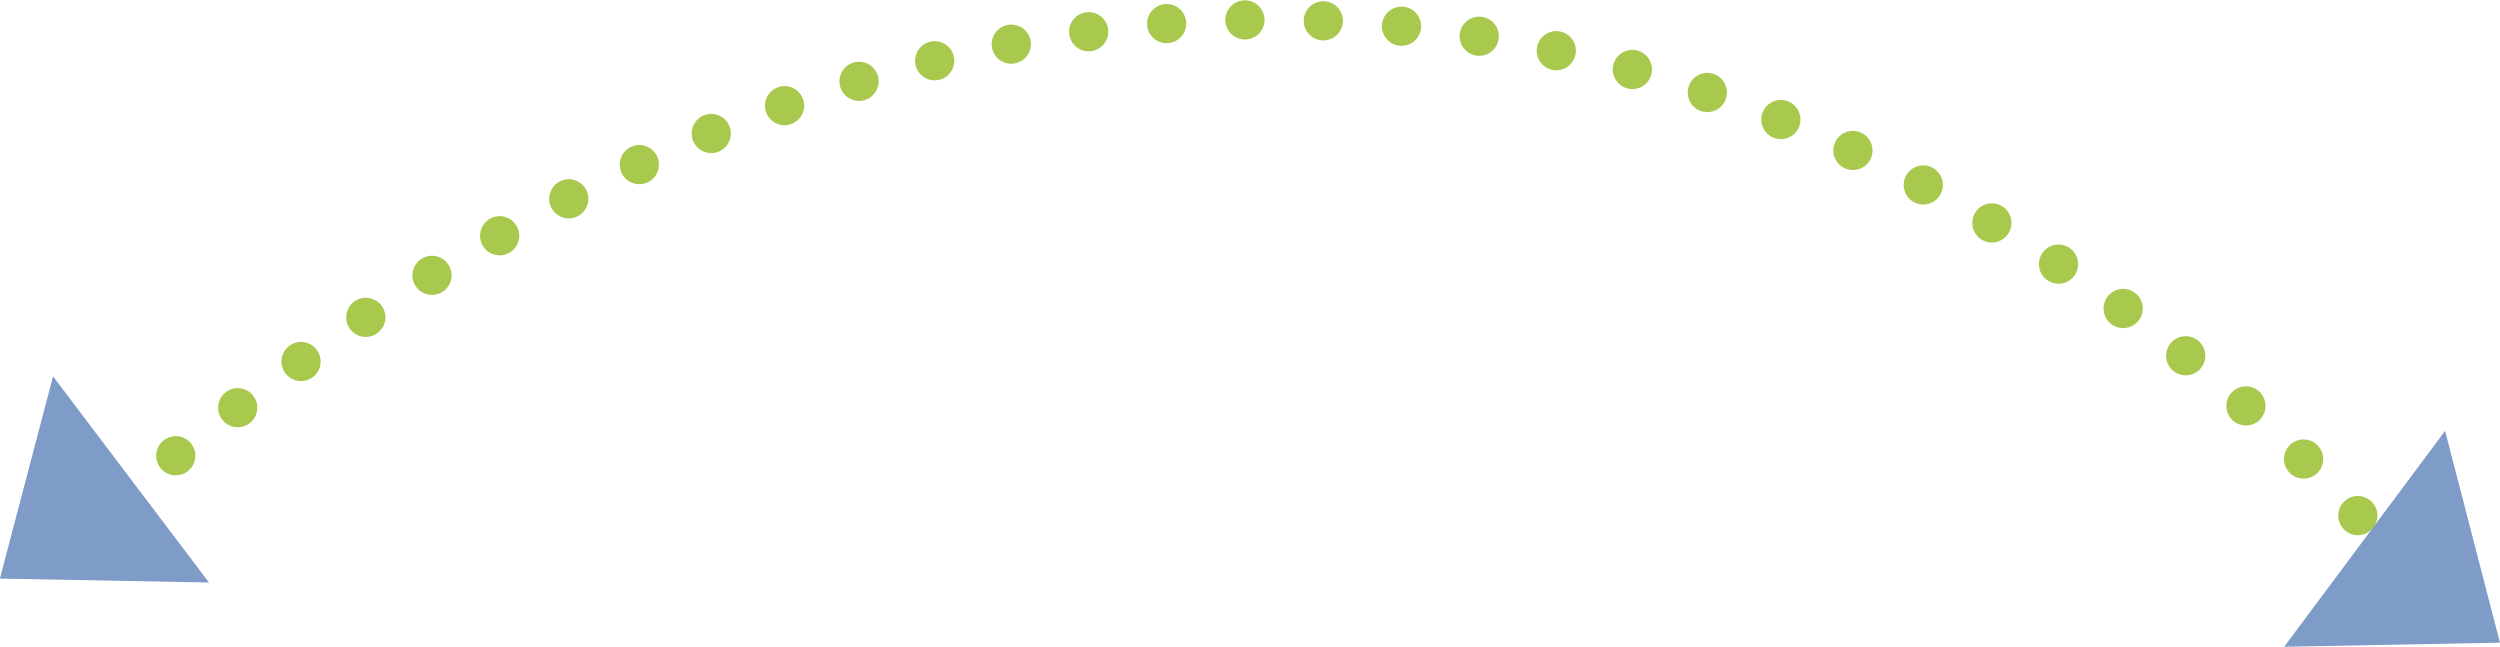
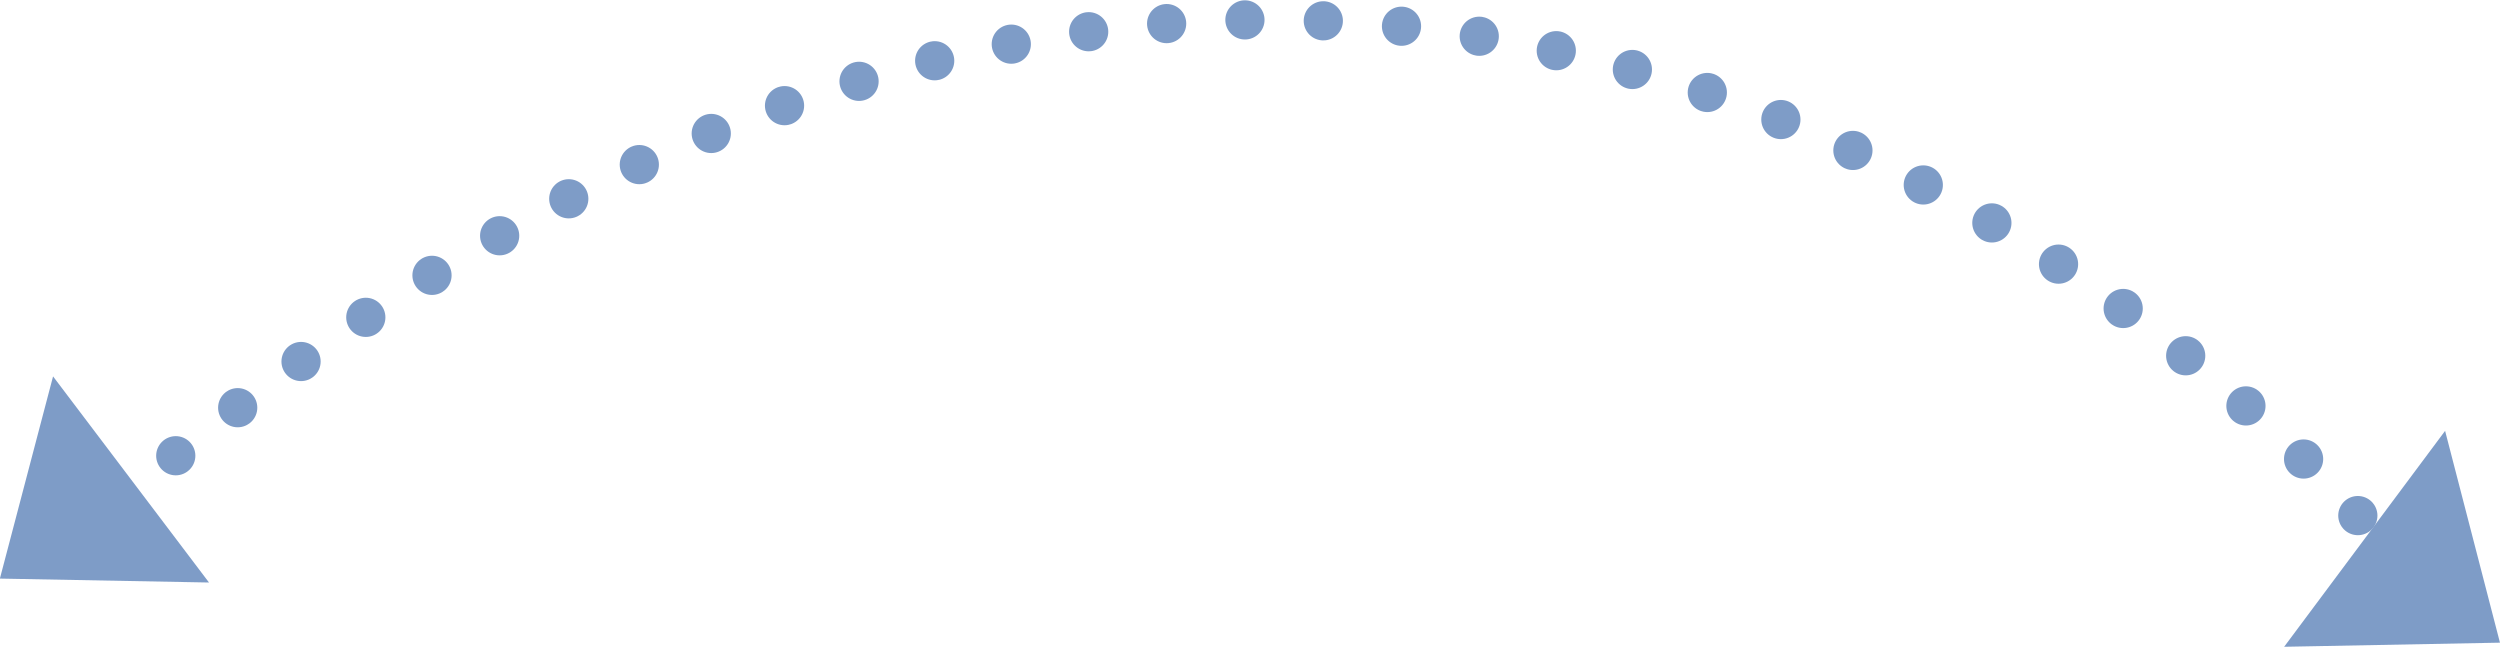
<svg xmlns="http://www.w3.org/2000/svg" xmlns:xlink="http://www.w3.org/1999/xlink" id="Arrow_1" width="127.594" height="33" viewBox="0 0 127.594 33">
  <defs>
    <style>
      .cls-1 {
        fill: none;
-         stroke: #a8c94e;
+         stroke: #7e9cc7;
        stroke-linecap: round;
        stroke-width: 2px;
        stroke-dasharray: 0.001 4;
        filter: url(#filter);
      }

      .cls-1, .cls-2 {
        fill-rule: evenodd;
      }

      .cls-2 {
        fill: #7e9cc7;
      }
    </style>
    <filter id="filter" x="494" y="3405" width="111.625" height="26.53" filterUnits="userSpaceOnUse">
      <feFlood result="flood" flood-color="#83a0ca" />
      <feComposite result="composite" operator="in" in2="SourceGraphic" />
      <feBlend result="blend" in2="SourceGraphic" />
    </filter>
  </defs>
  <g transform="translate(-485.406 -3404)" style="fill: none; filter: url(#filter)">
    <path id="path" class="cls-1" d="M494.376,3427.26c64.828-51.8,111.373,3.06,111.373,3.06" style="stroke: inherit; filter: none; fill: inherit" />
  </g>
-   <use transform="translate(-485.406 -3404)" xlink:href="#path" style="stroke: #a8c94e; filter: none; fill: none" />
+   <use transform="translate(-485.406 -3404)" xlink:href="#path" style="stroke: #7e9cc7; filter: none; fill: none" />
  <path class="cls-2" d="M485.4,3433.53l10.673,0.2-7.959-10.52-2.714,10.32" transform="translate(-485.406 -3404)" />
  <path id="Shape_3_copy" data-name="Shape 3 copy" class="cls-2" d="M613,3436.8l-11.017.21,8.215-11.02,2.8,10.81" transform="translate(-485.406 -3404)" />
</svg>
